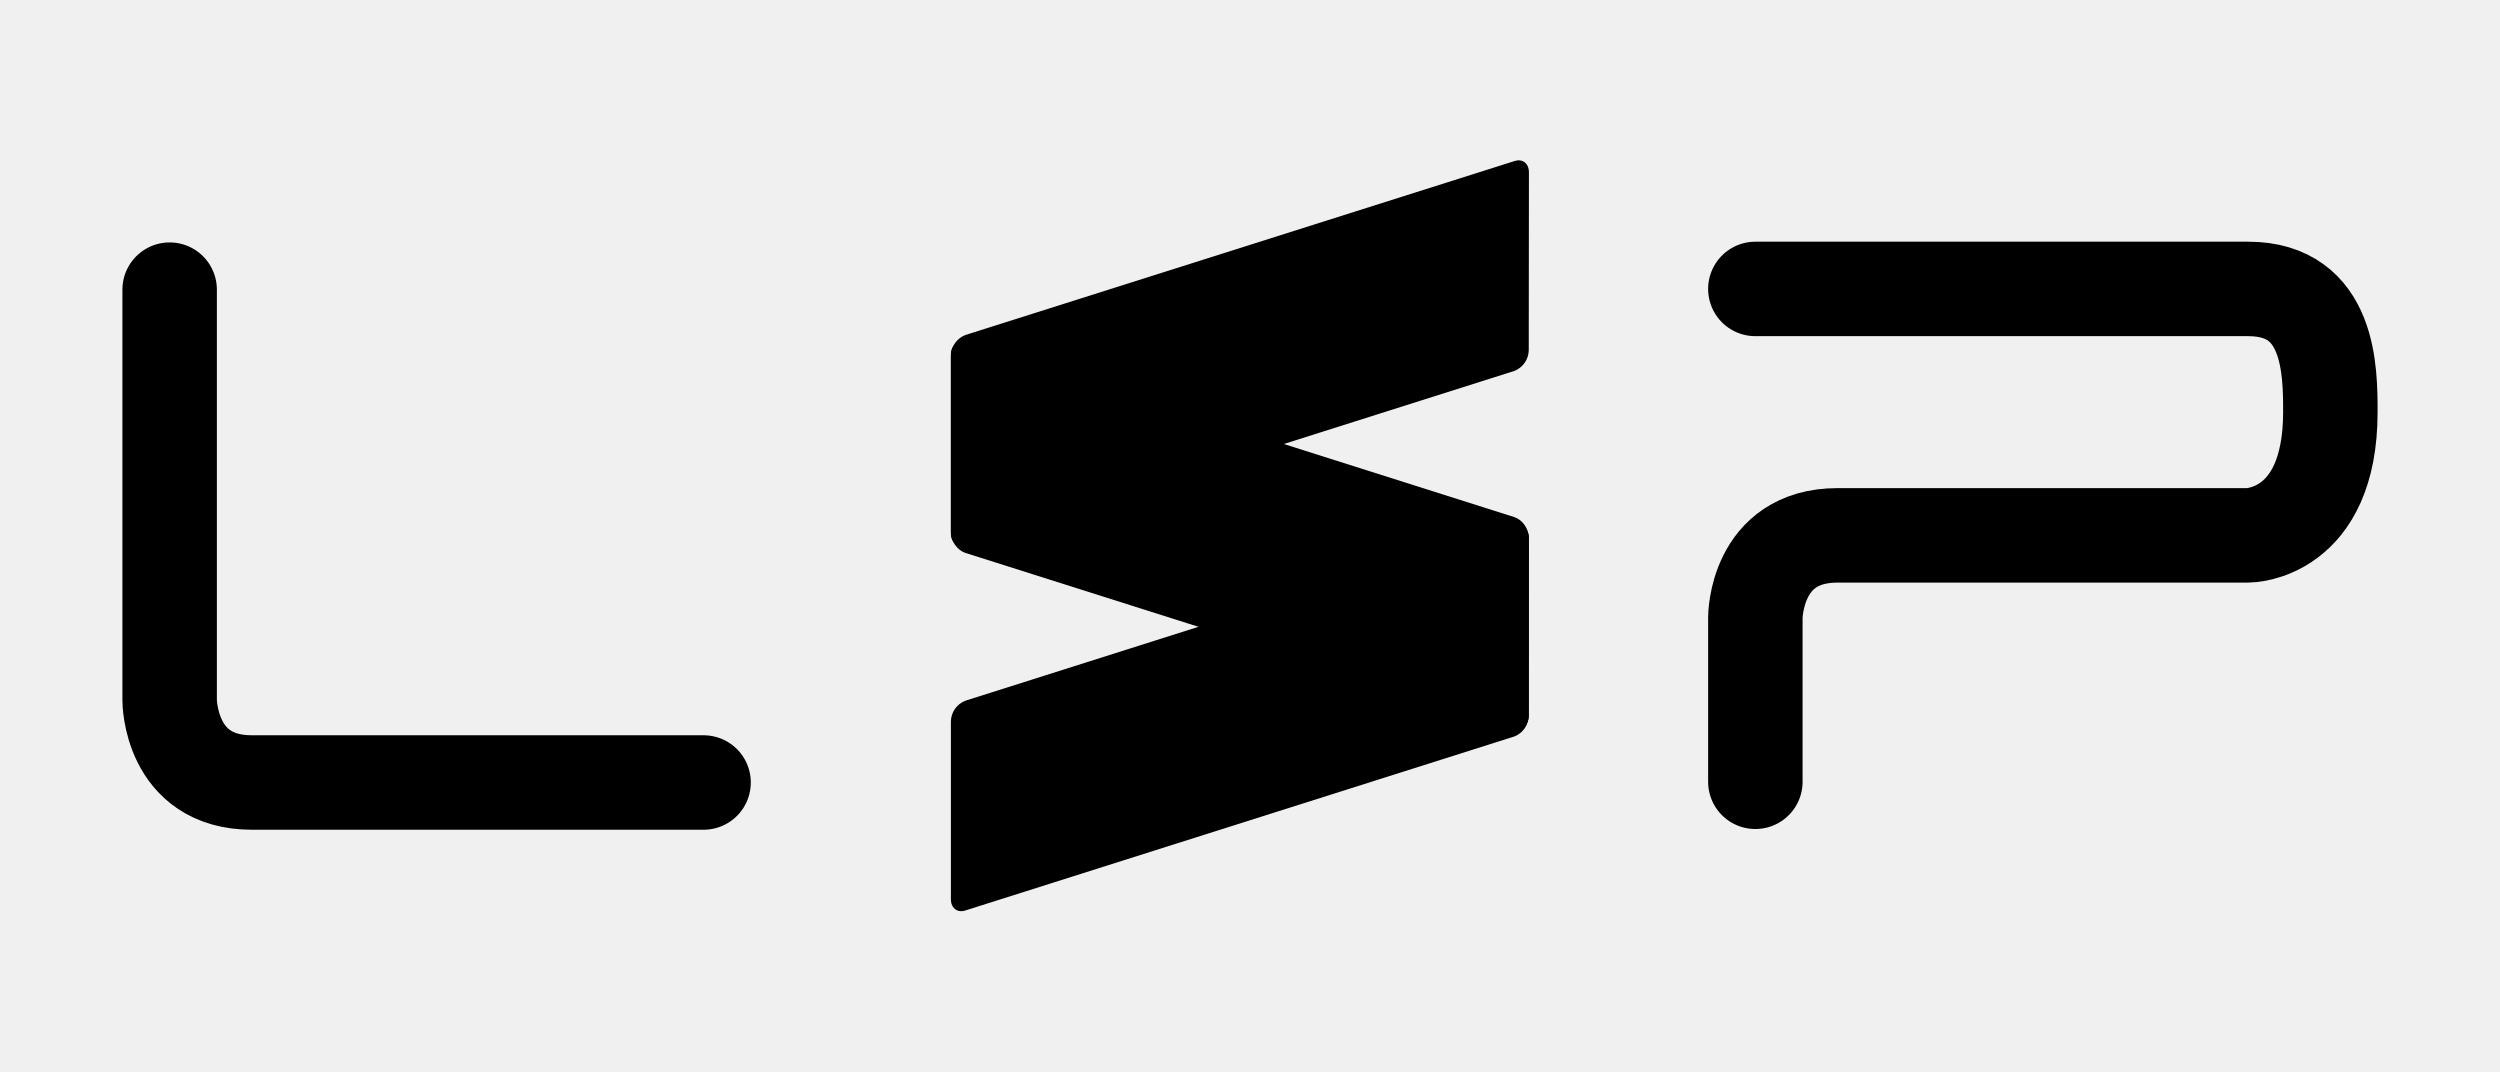
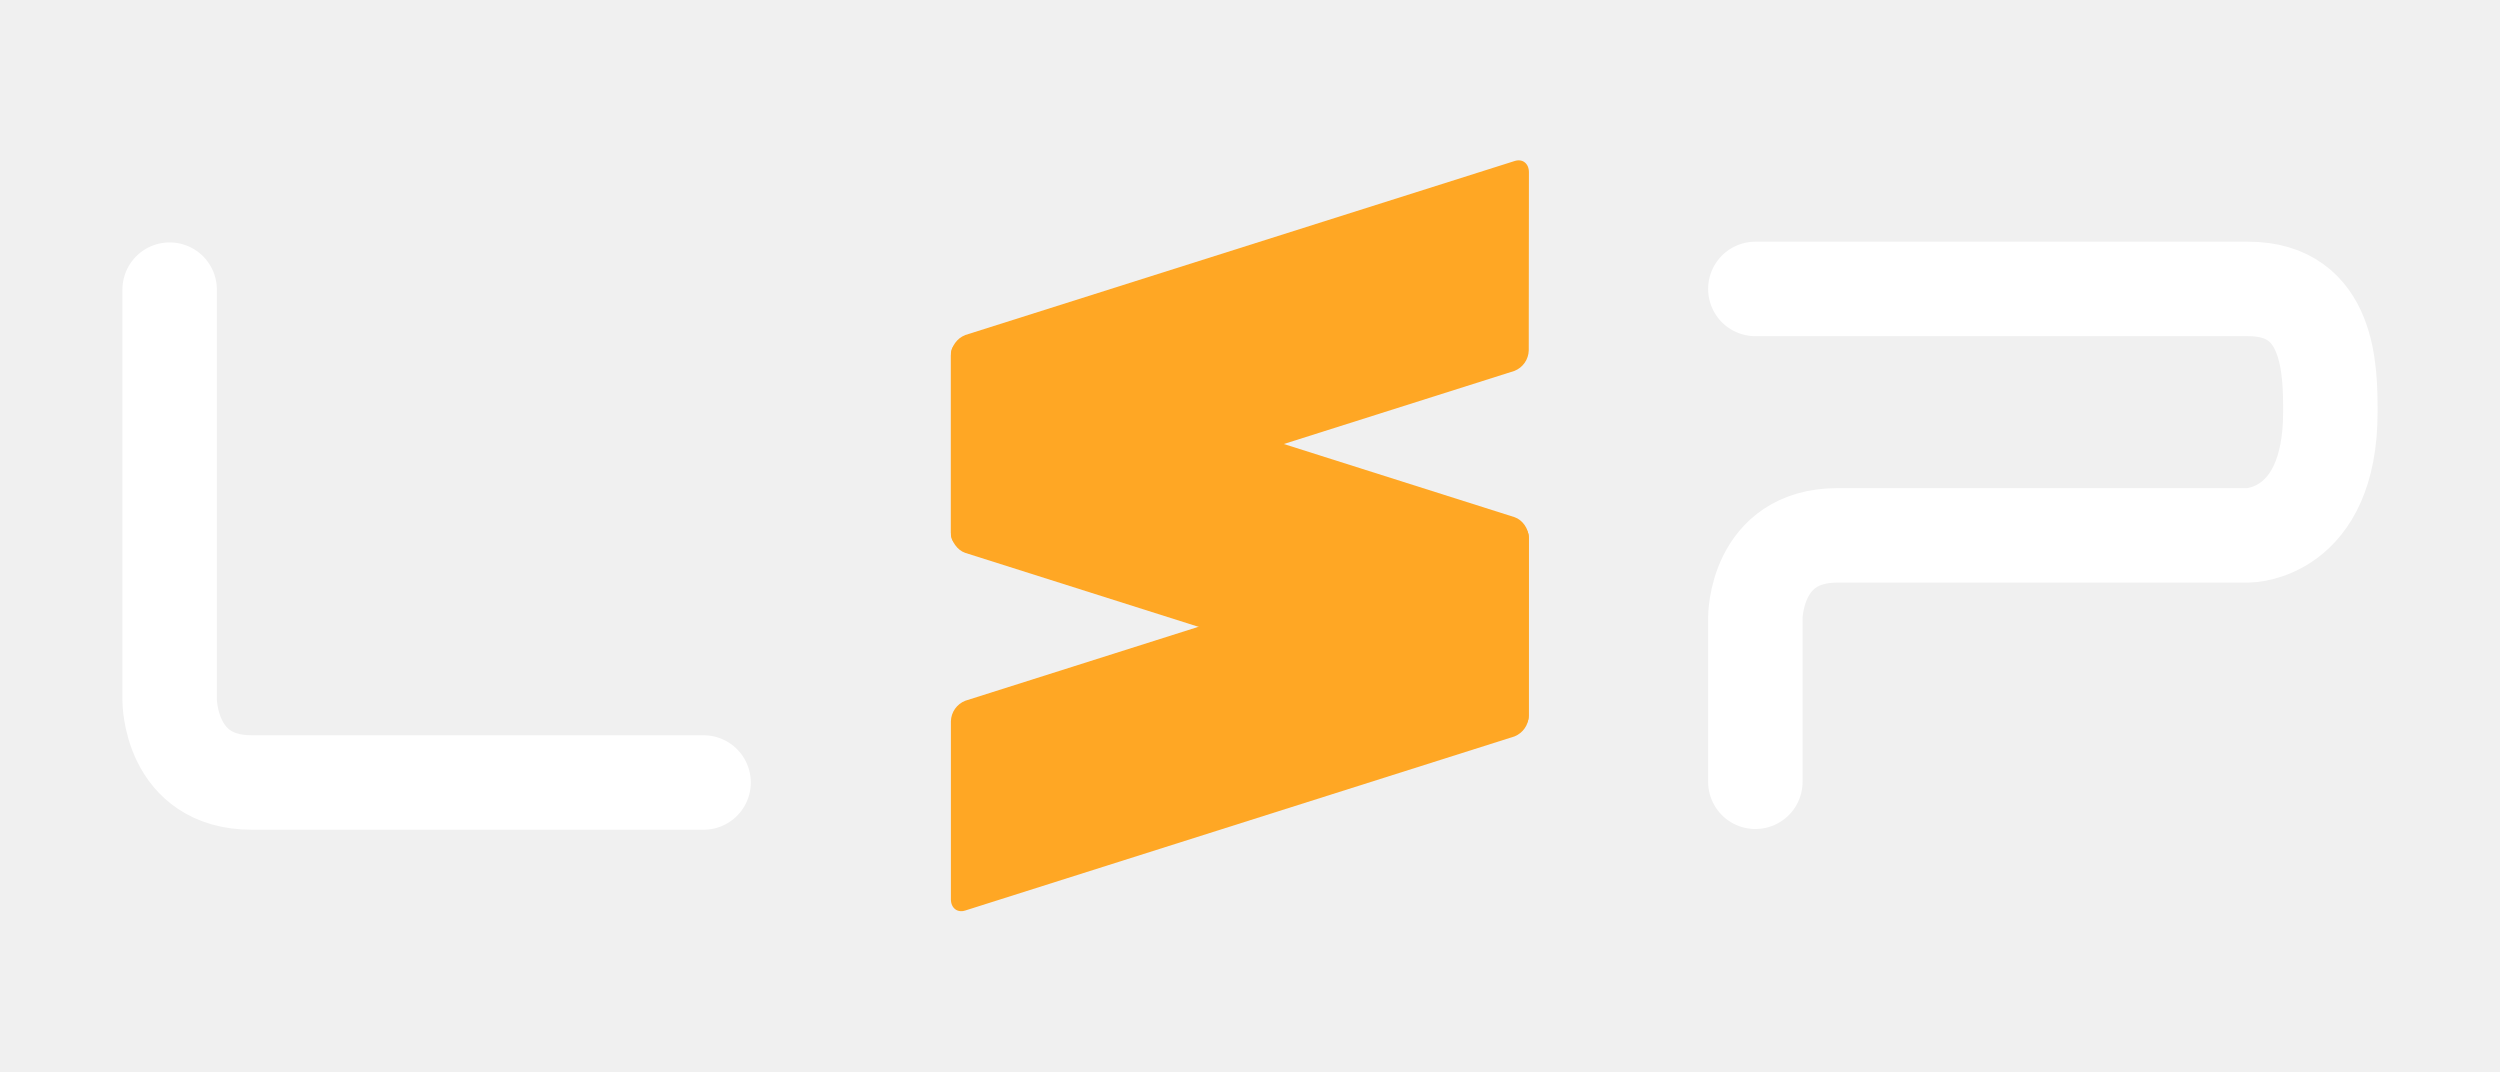
- <svg xmlns="http://www.w3.org/2000/svg" fill="#000" viewBox="0 0 14 6">
-   <path fill="none" stroke="#000" stroke-linecap="round" stroke-width=".529" d="M.95 1.622v2.3s0 .46.46.46h2.53m5.89-.004v-.92s0-.46.46-.46h2.3s.46 0 .46-.69c0-.23 0-.69-.46-.69H9.83" />
+ <svg xmlns="http://www.w3.org/2000/svg" fill="#ffa724" viewBox="0 0 14 6">
+   <path fill="none" stroke="#fff" stroke-linecap="round" stroke-width=".529" d="M.95 1.622v2.3s0 .46.46.46h2.53m5.89-.004v-.92s0-.46.46-.46h2.3s.46 0 .46-.69c0-.23 0-.69-.46-.69H9.83" />
  <path d="M8.562 3.013c0-.05-.036-.078-.081-.064l-3.075.975a.127.127 0 0 0-.081.115v.997c0 .049.036.077.08.063l3.076-.975a.127.127 0 0 0 .08-.115z" />
  <path d="M5.325 2.981c0 .05.036.1.08.115l3.076.975c.045.014.08-.014.08-.063v-.997c0-.05-.035-.1-.08-.115l-3.075-.975c-.045-.014-.081.014-.081.064z" />
  <path d="M8.562.965c0-.05-.036-.078-.081-.063l-3.075.974a.127.127 0 0 0-.081.115v.997c0 .05.036.078.08.064l3.076-.975a.127.127 0 0 0 .08-.115z" />
</svg>
